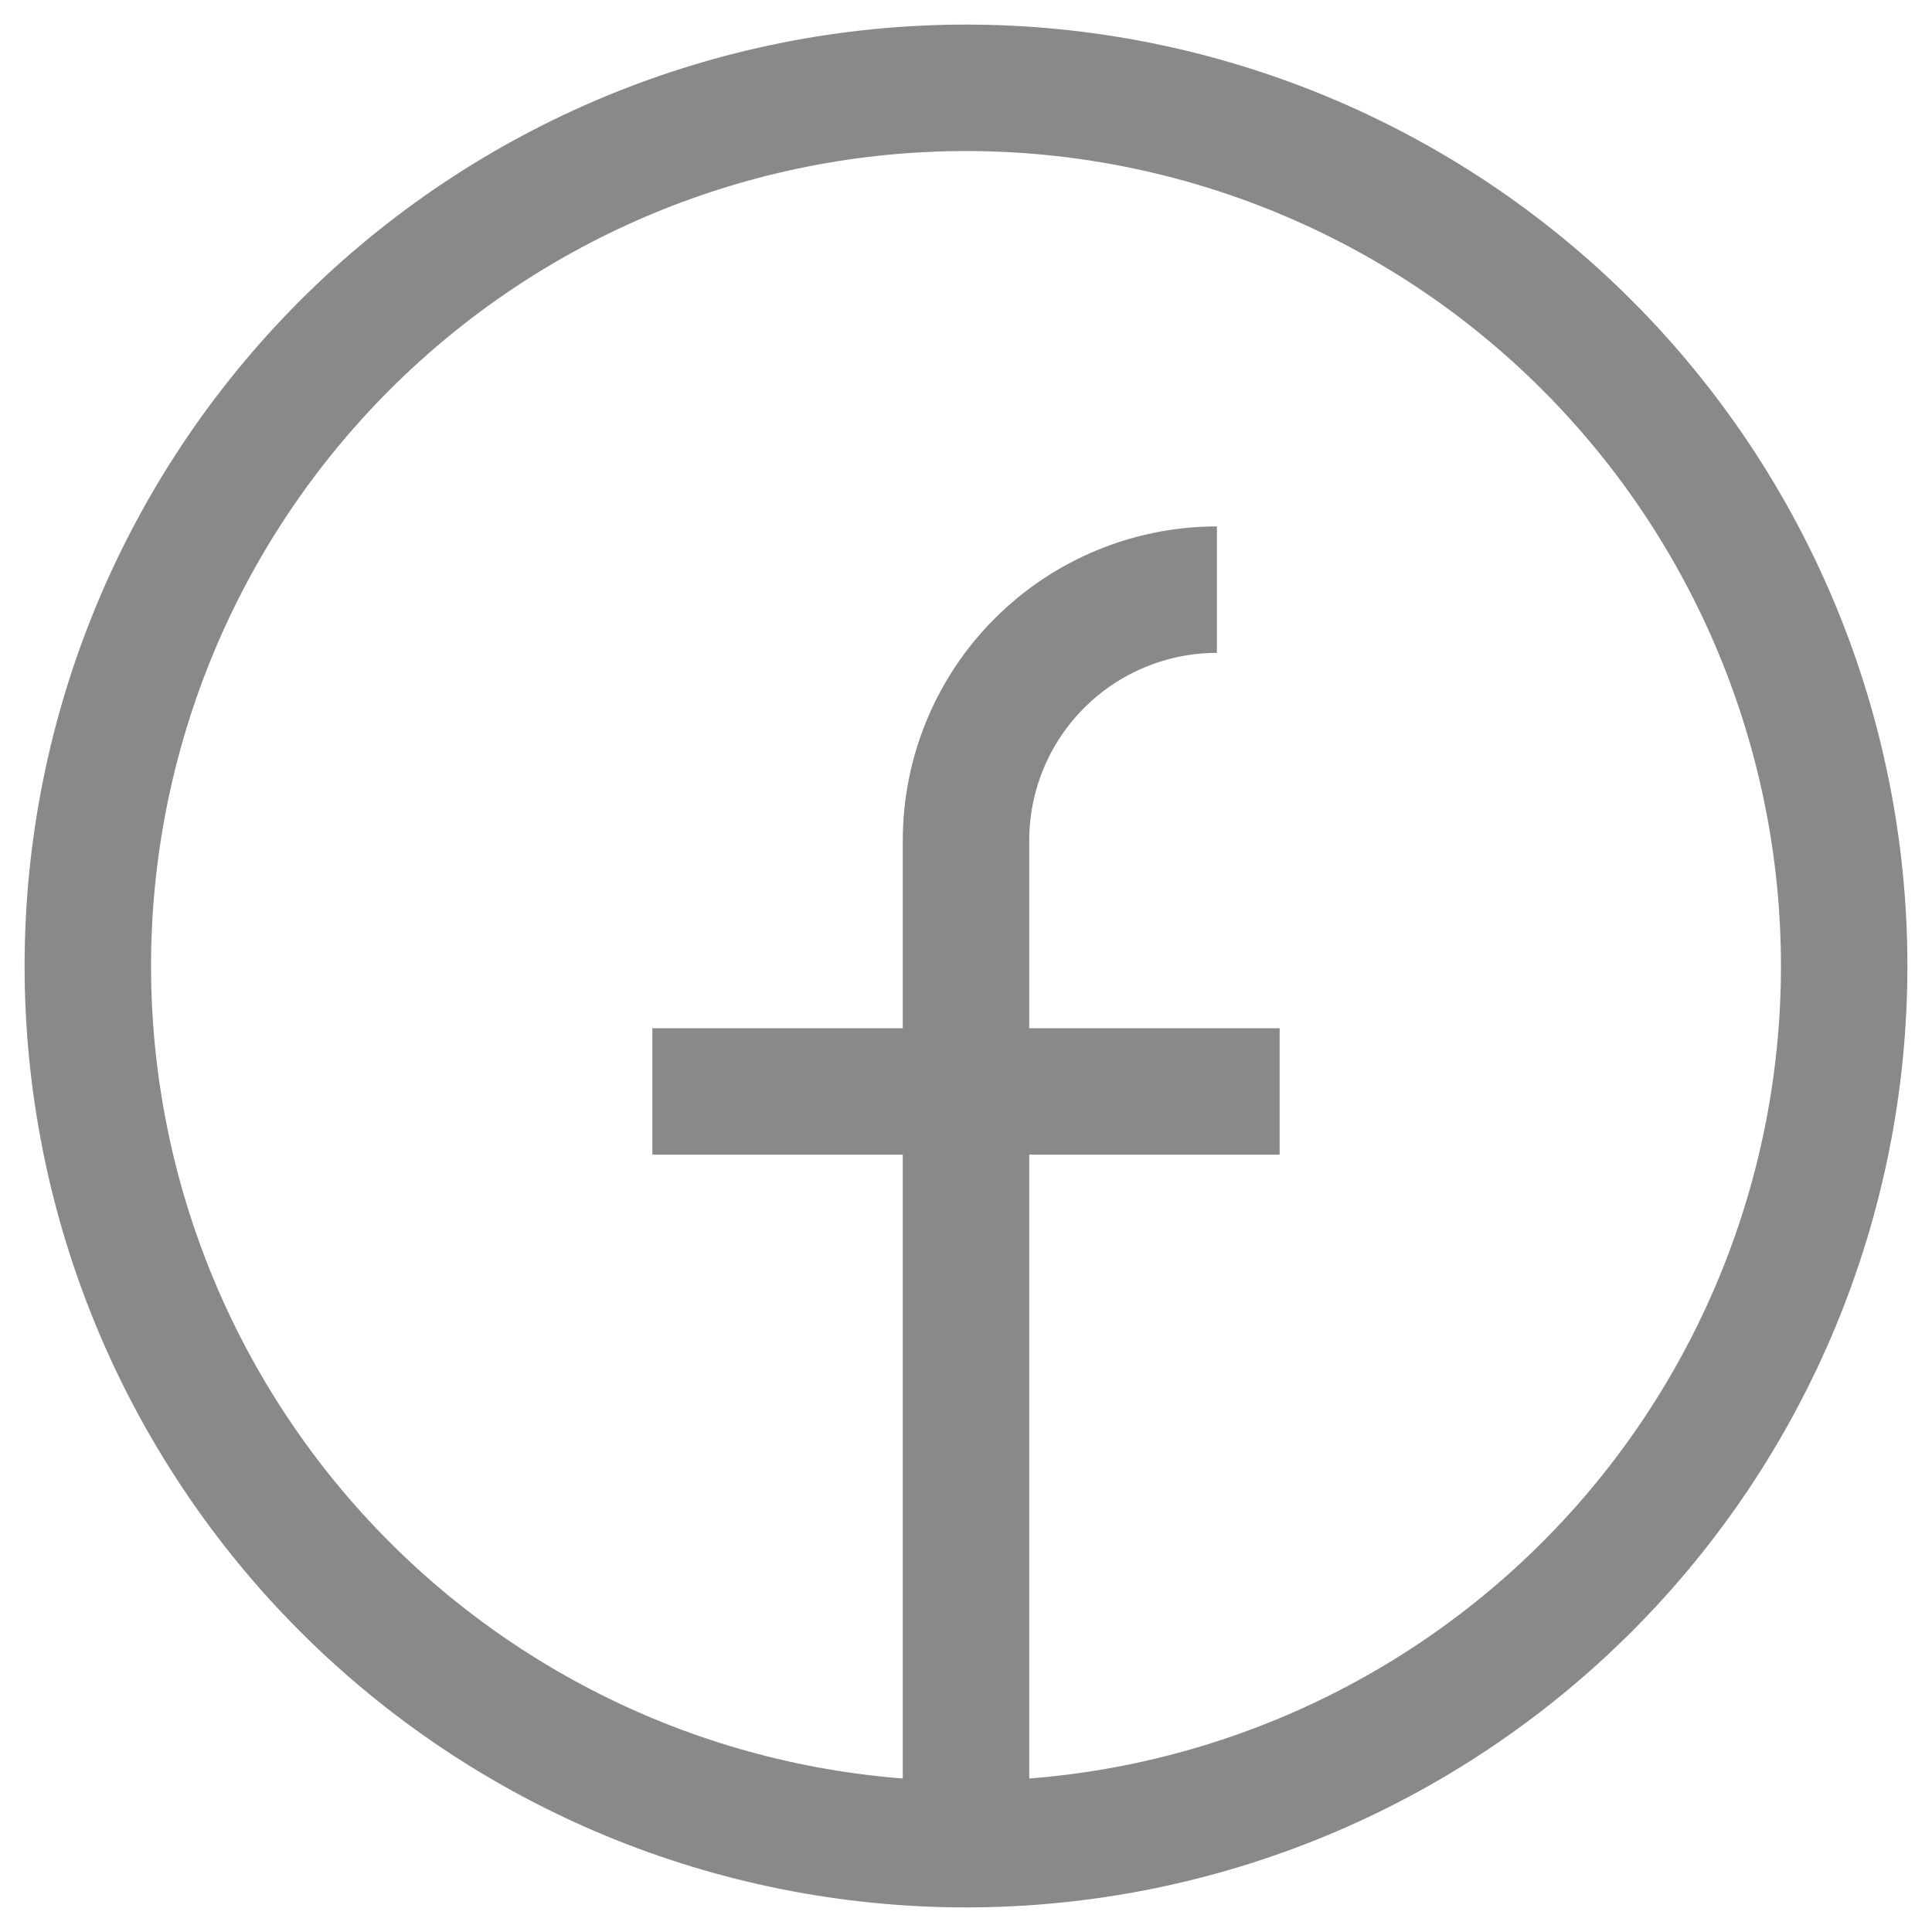
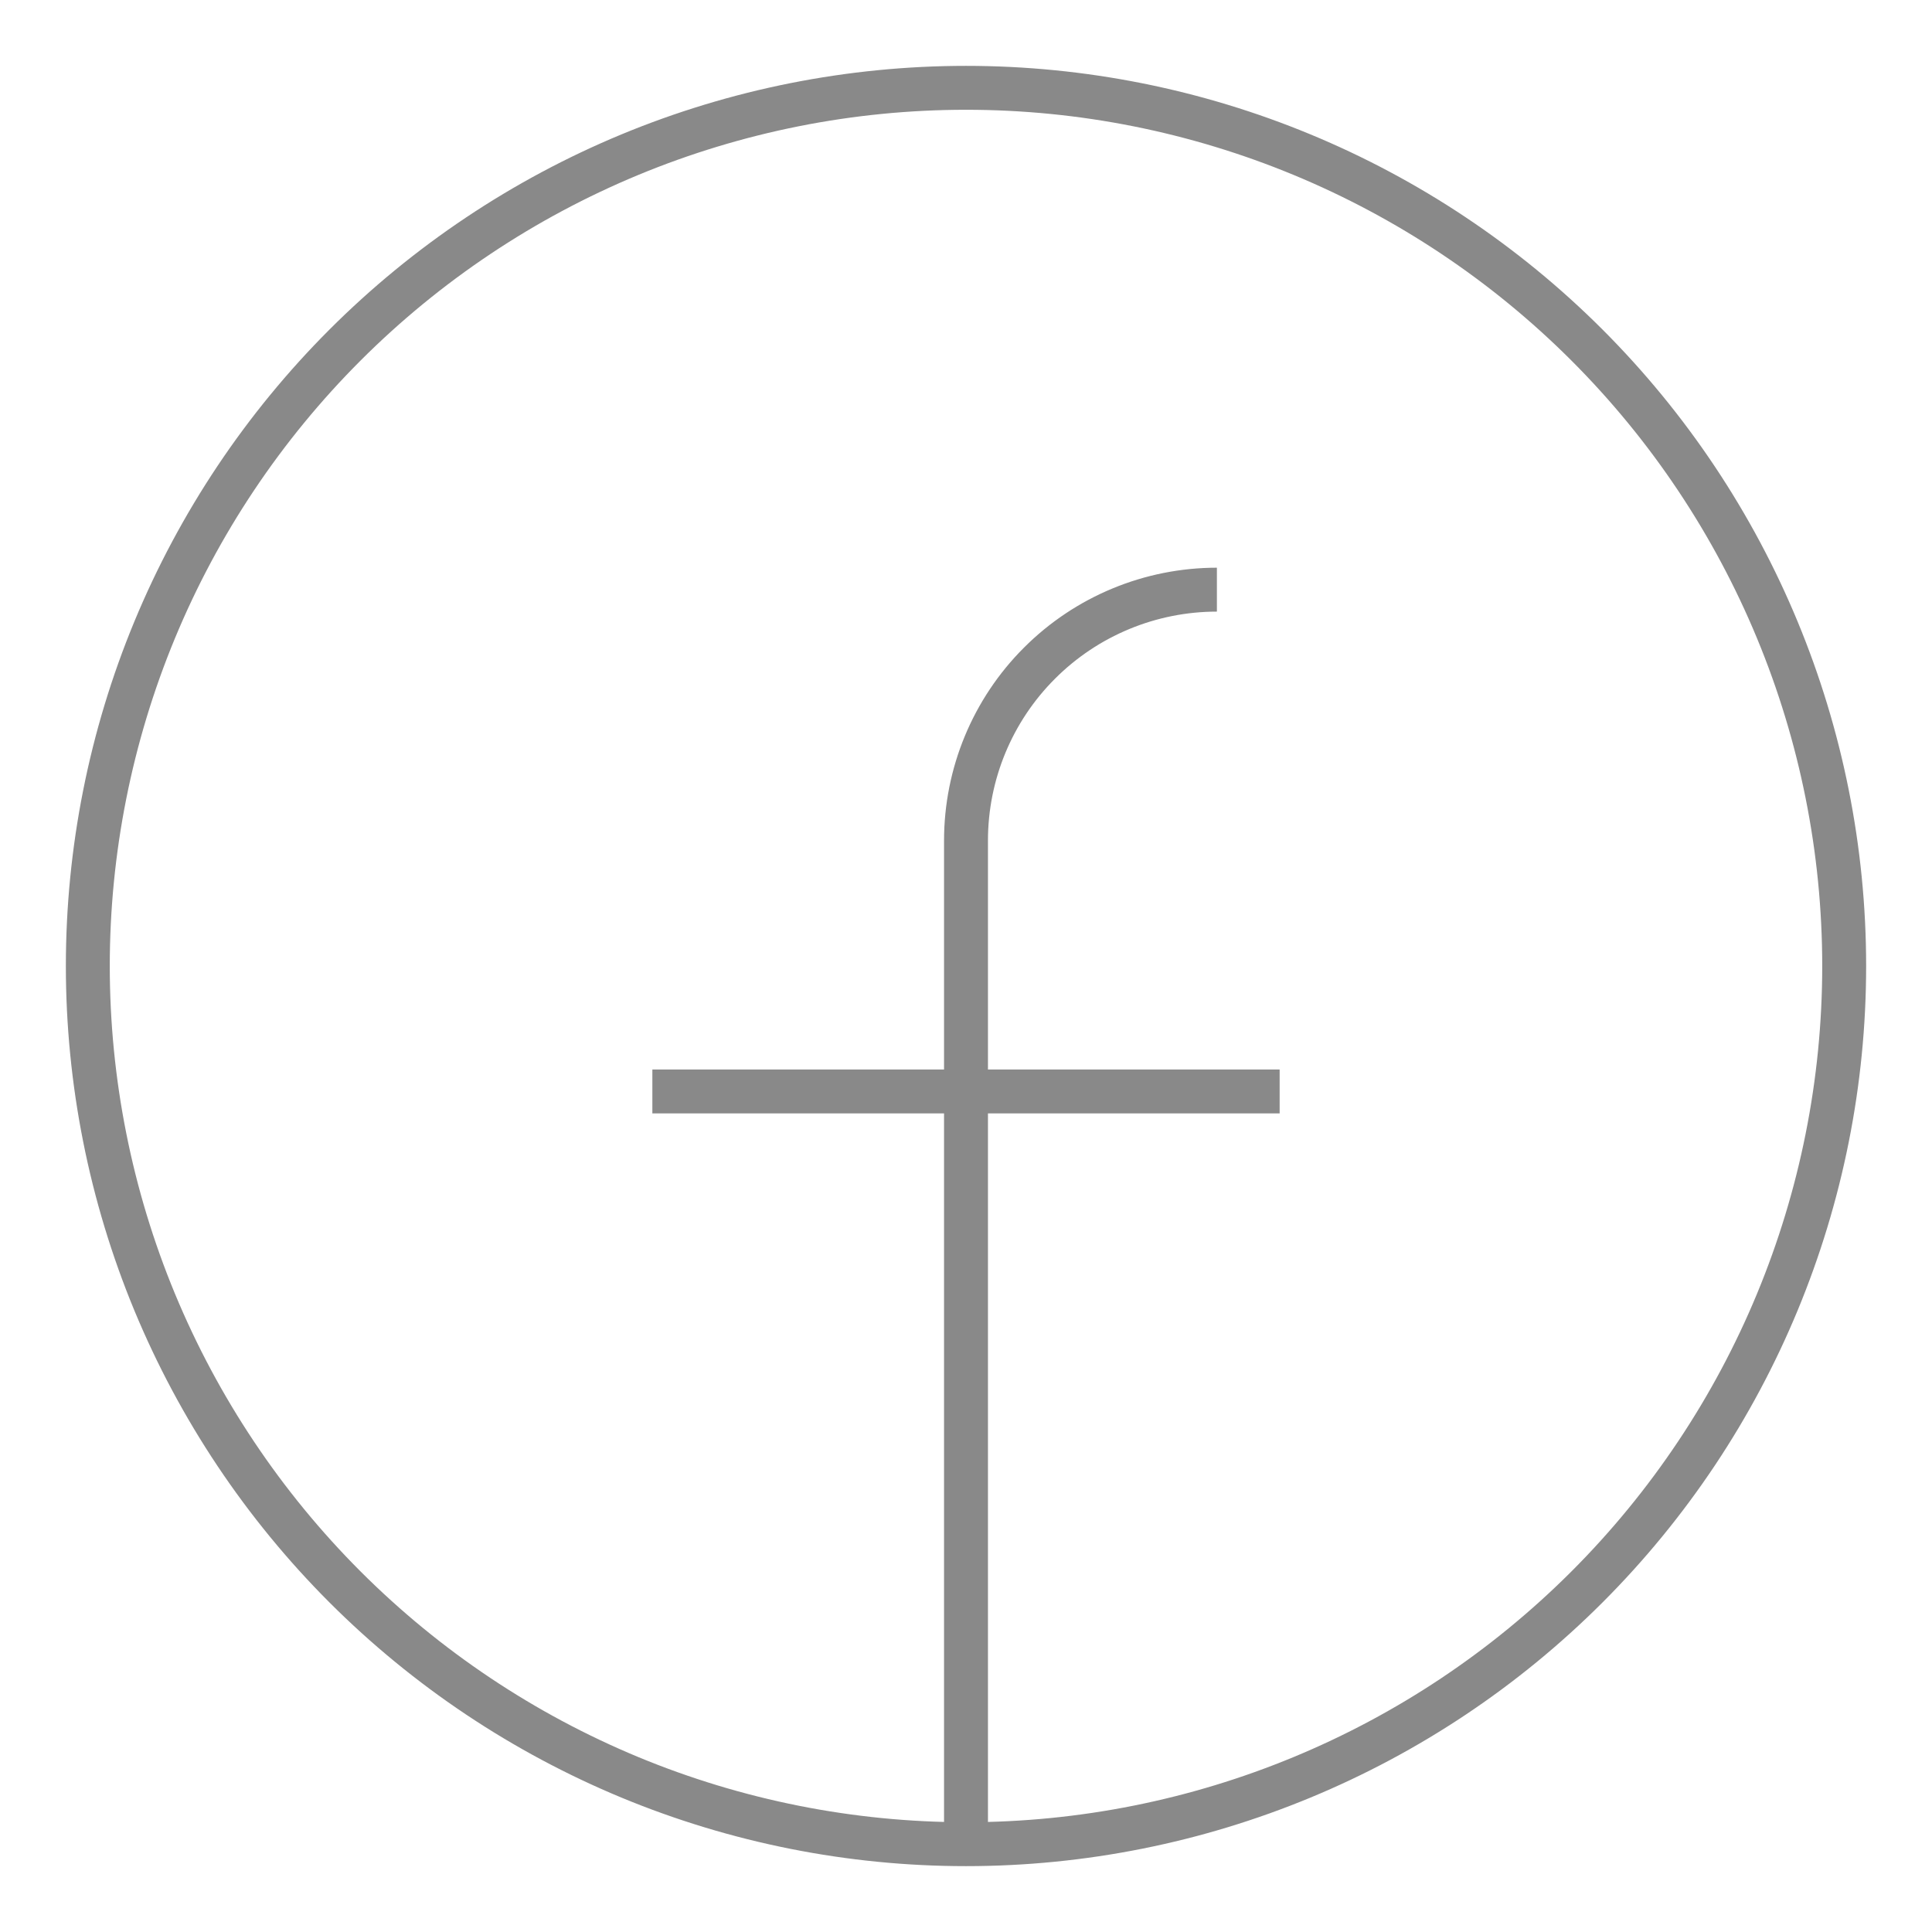
<svg xmlns="http://www.w3.org/2000/svg" width="44" height="44" viewBox="0 0 44 44">
-   <g fill="none" fill-rule="evenodd">
-     <g stroke="#898989" stroke-width="2.88">
+   <g fill="none" fillRule="evenodd">
+     <g stroke="#898989" strokeWidth="2.88">
      <path d="M500 863c-2.626 0-5.227-.517-7.654-1.522-2.426-1.006-4.631-2.479-6.488-4.336-1.857-1.857-3.33-4.062-4.336-6.488-1.005-2.427-1.522-5.028-1.522-7.654 0-2.626.517-5.227 1.522-7.654 1.005-2.426 2.479-4.631 4.336-6.488 1.857-1.857 4.062-3.33 6.488-4.336 2.427-1.005 5.028-1.522 7.654-1.522 5.304 0 10.391 2.107 14.142 5.858 3.75 3.75 5.858 8.838 5.858 14.142s-2.107 10.391-5.858 14.142c-3.75 3.75-8.838 5.858-14.142 5.858zm0 0v-22.857c0-1.516.602-2.97 1.674-4.04 1.071-1.072 2.525-1.674 4.04-1.674m-12.857 11.428h14.286" transform="translate(-478 -821)" />
    </g>
  </g>
</svg>
